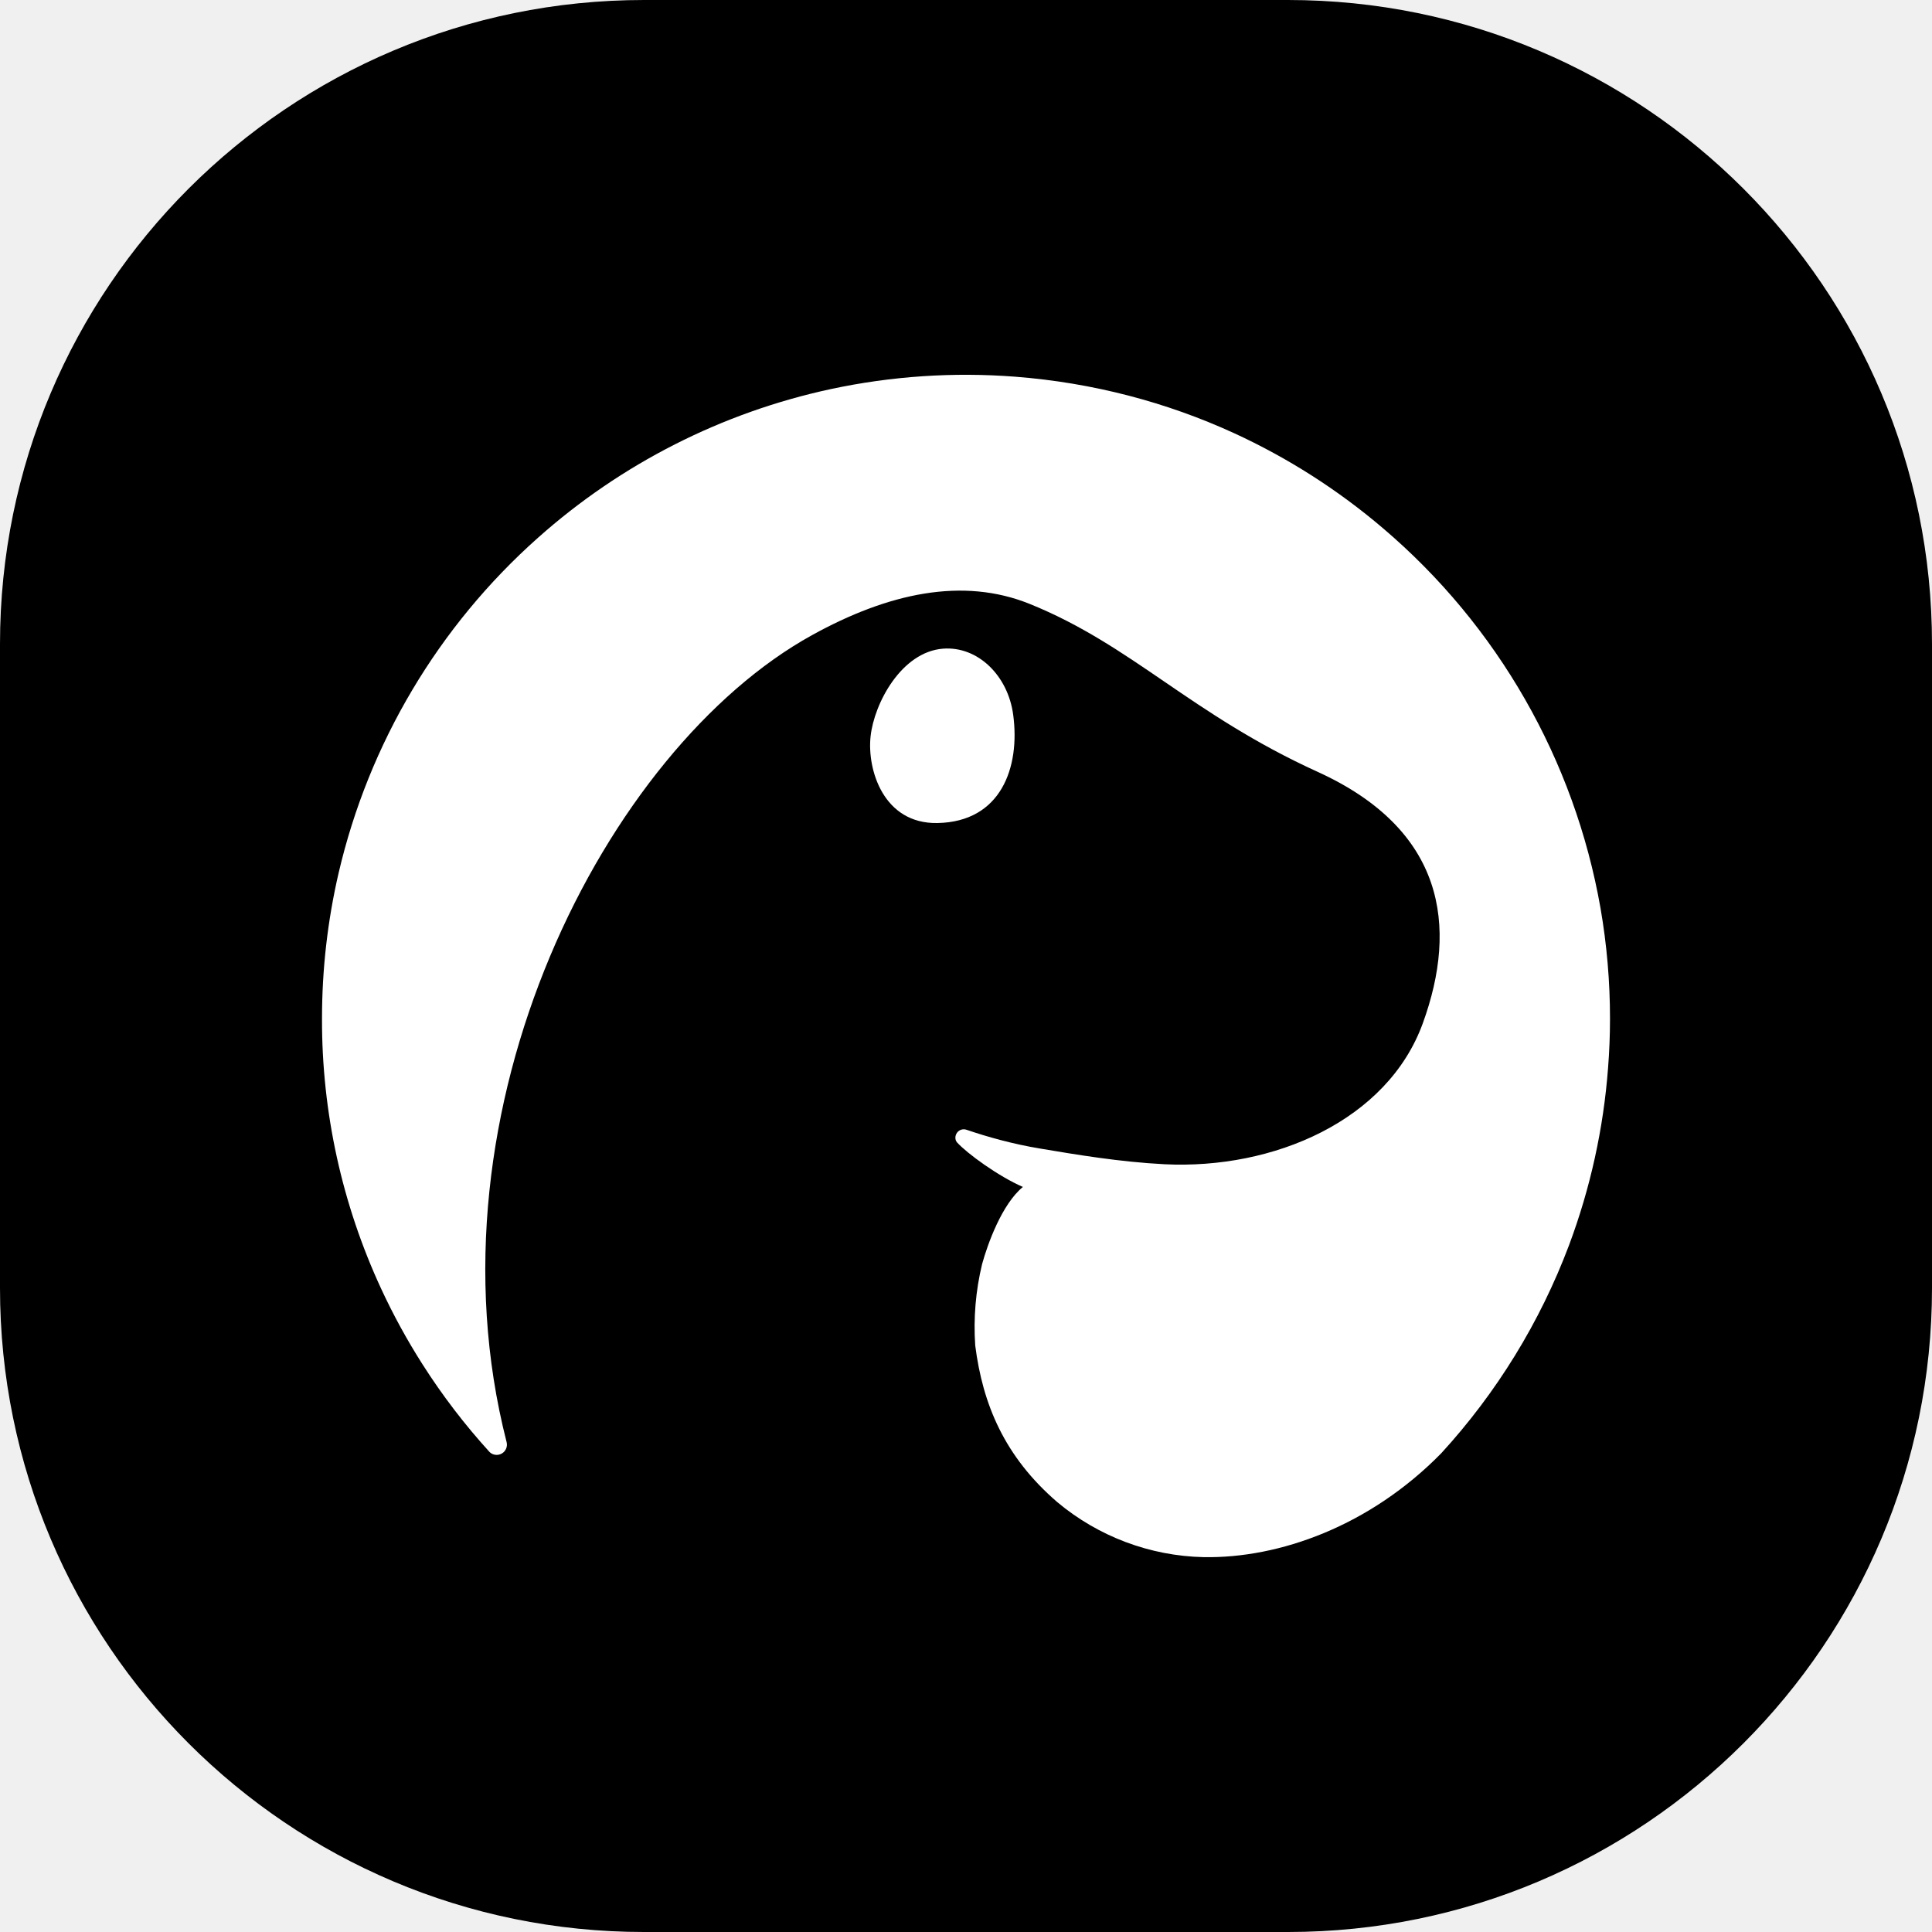
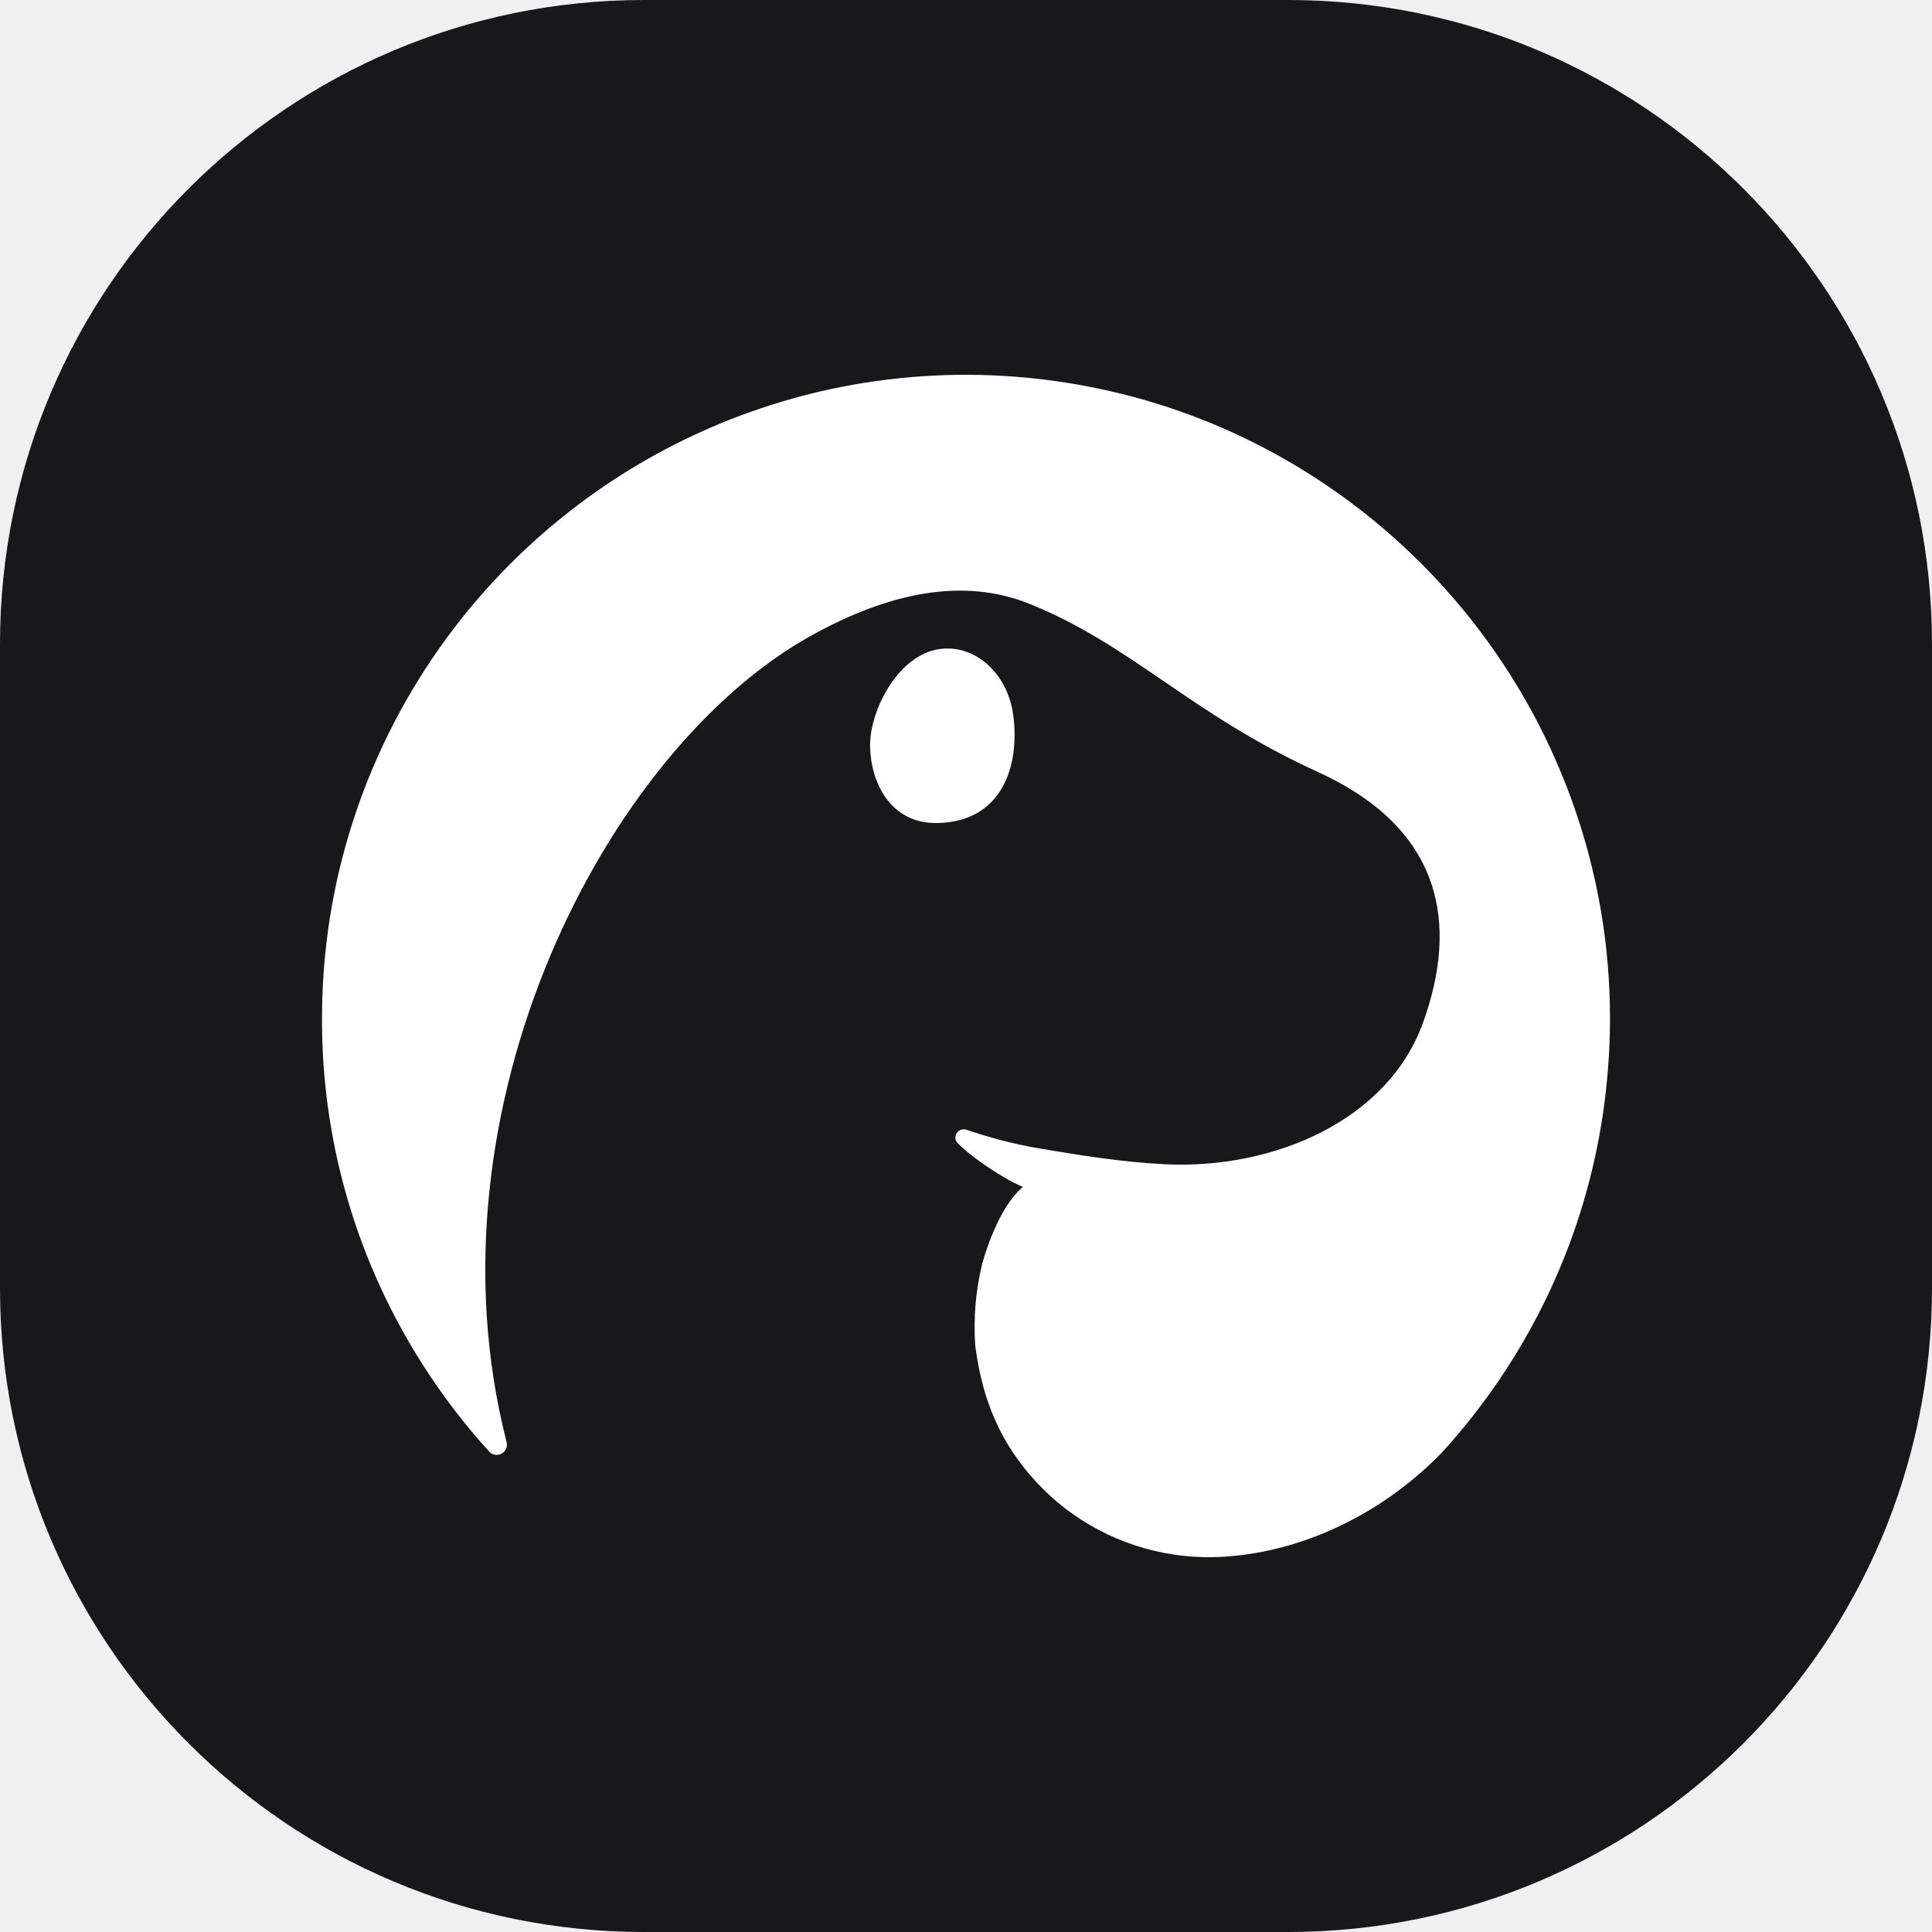
<svg xmlns="http://www.w3.org/2000/svg" viewBox="0 0 36 36" fill="none">
-   <rect x="0" y="0" width="36" height="36" rx="12" fill="#000000" />
+   <rect x="0" y="0" width="36" height="36" rx="12" fill="#18181B" />
  <svg x="6" y="6" width="24" height="24" fill="white" role="img" viewBox="0 0 24 24">
    <path d="M1.105 18.02A11.9 11.9 0 0 1 0 12.985q0-.698.078-1.376a12 12 0 0 1 .231-1.34A12 12 0 0 1 4.025 4.02a12 12 0 0 1 5.46-2.771 12 12 0 0 1 3.428-.23c1.452.112 2.825.477 4.077 1.05a12 12 0 0 1 2.78 1.774 12.02 12.02 0 0 1 4.053 7.078A12 12 0 0 1 24 12.985q0 .454-.036.914a12 12 0 0 1-.728 3.305 12 12 0 0 1-2.38 3.875c-1.33 1.357-3.02 1.962-4.43 1.936a4.4 4.4 0 0 1-2.724-1.024c-.99-.853-1.391-1.83-1.53-2.919a5 5 0 0 1 .128-1.518c.105-.38.37-1.116.76-1.437-.455-.197-1.04-.624-1.226-.829-.045-.05-.04-.13 0-.183a.155.155 0 0 1 .177-.053c.392.134.869.267 1.372.35.66.111 1.484.25 2.317.292 2.03.1 4.153-.813 4.812-2.627s.403-3.609-1.96-4.685-3.454-2.356-5.363-3.128c-1.247-.505-2.636-.205-4.06.582-3.838 2.121-7.277 8.822-5.69 15.032a.191.191 0 0 1-.315.19 12 12 0 0 1-1.25-1.634 12 12 0 0 1-.769-1.404M11.57 6.087c.649-.051 1.214.501 1.31 1.236.13.979-.228 1.99-1.41 2.013-1.01.02-1.315-.997-1.248-1.614.066-.616.574-1.575 1.35-1.635" />
  </svg>
</svg>
